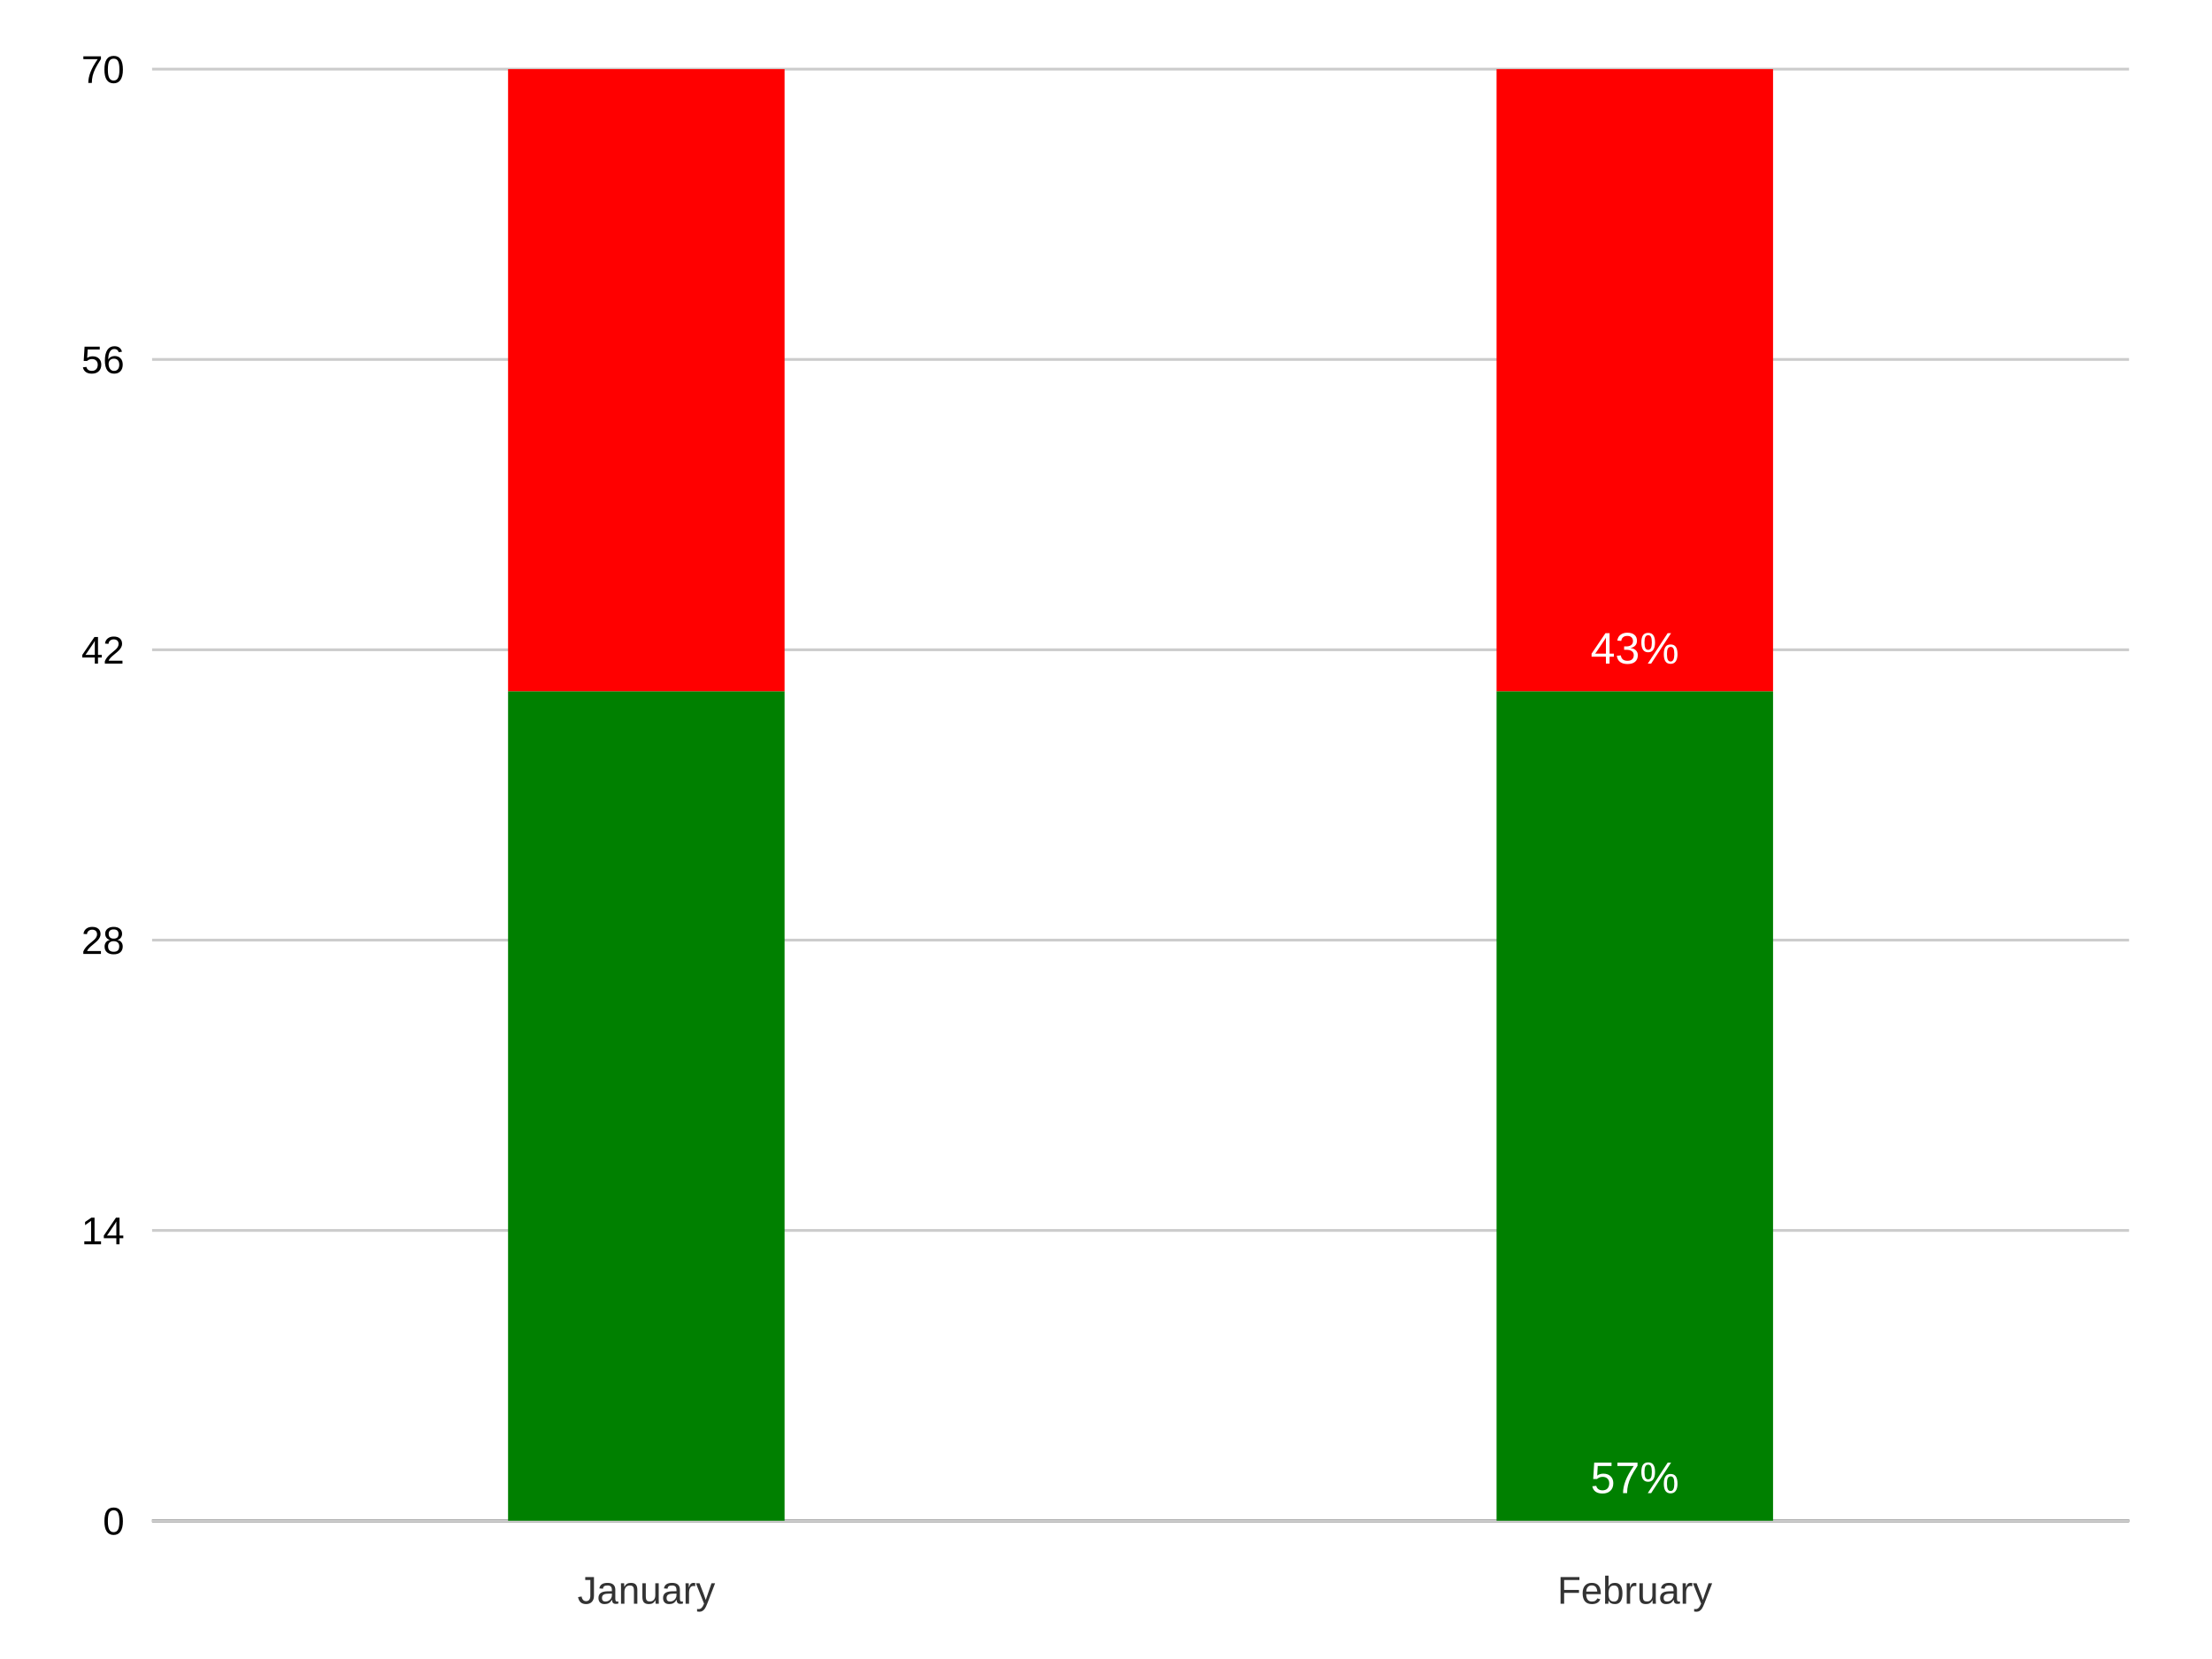
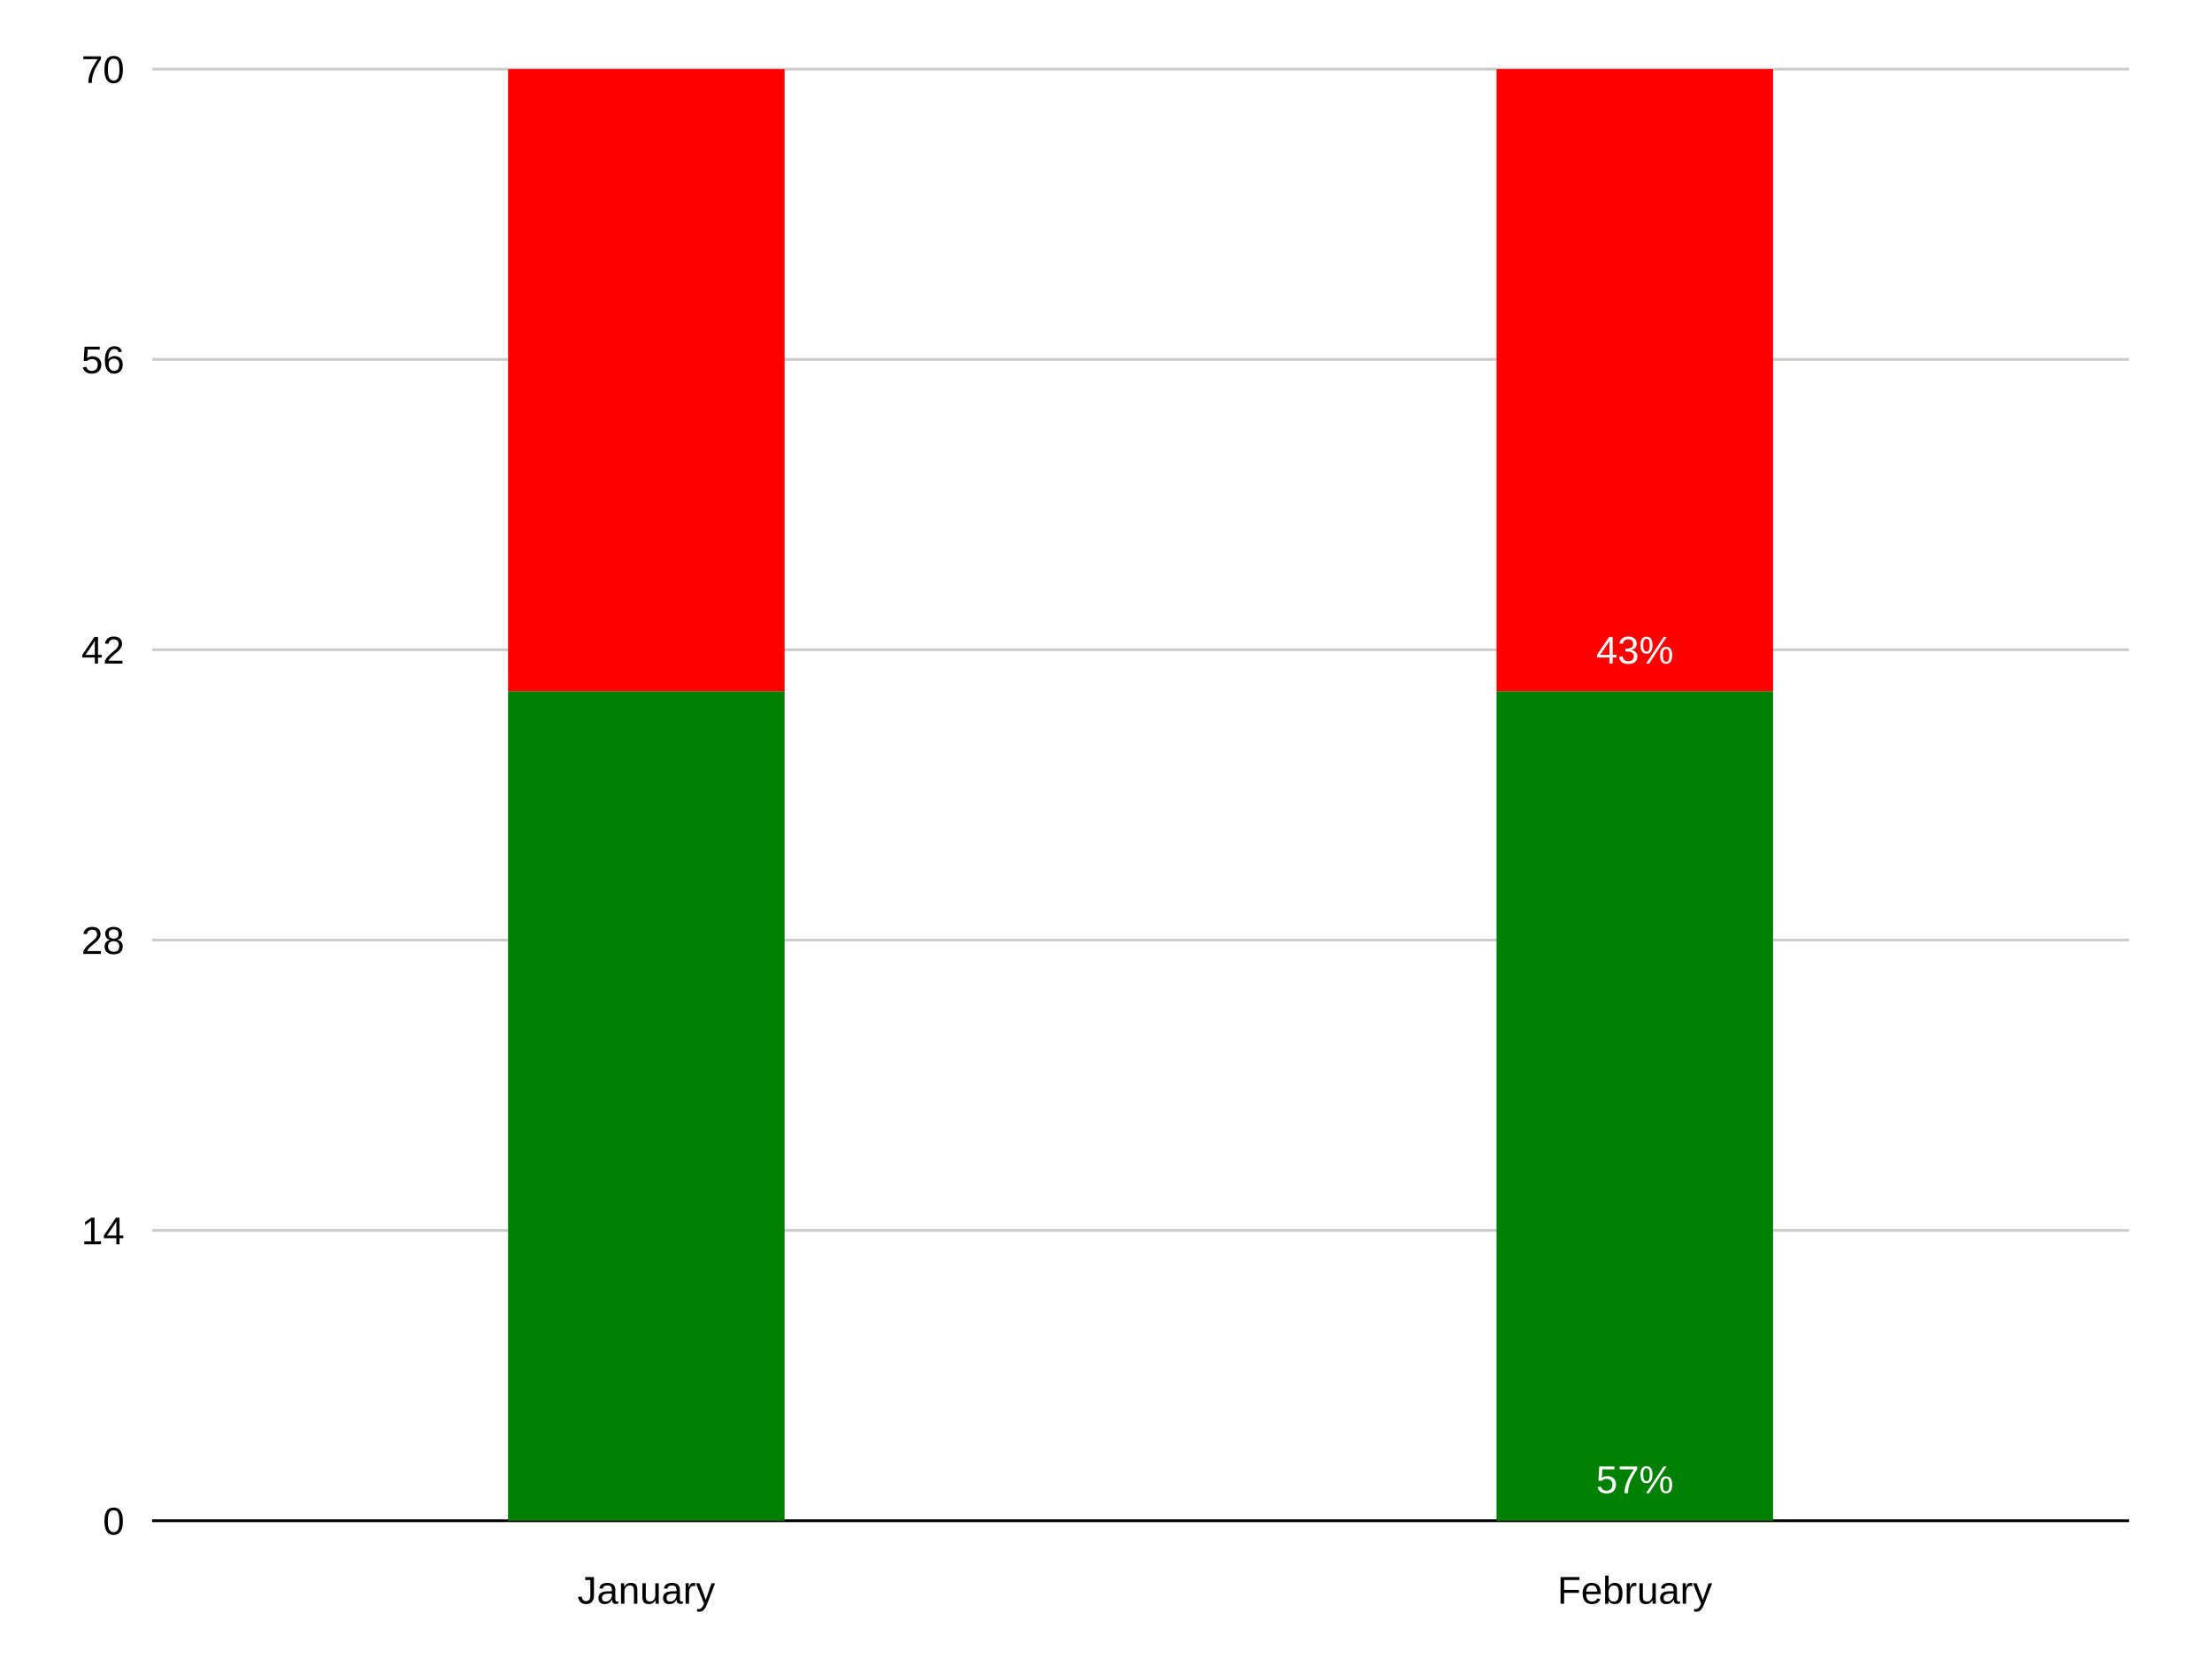
<svg xmlns="http://www.w3.org/2000/svg" width="800" height="600" viewBox="0 0 800 600">
  <rect x="0" y="0" width="800" height="600" fill="white" fill-opacity="1" stroke="none" stroke-width="0" rx="0" ry="0" />
  <text x="45" y="555" font-family="arial" font-size="14" fill="black" stroke="none" stroke-width="0" text-anchor="end" dominant-baseline="alphabetic" alignment-baseline="auto">0</text>
  <text x="45" y="450" font-family="arial" font-size="14" fill="black" stroke="none" stroke-width="0" text-anchor="end" dominant-baseline="alphabetic" alignment-baseline="auto">14</text>
  <text x="45" y="345" font-family="arial" font-size="14" fill="black" stroke="none" stroke-width="0" text-anchor="end" dominant-baseline="alphabetic" alignment-baseline="auto">28</text>
  <text x="45" y="240" font-family="arial" font-size="14" fill="black" stroke="none" stroke-width="0" text-anchor="end" dominant-baseline="alphabetic" alignment-baseline="auto">42</text>
  <text x="45" y="135" font-family="arial" font-size="14" fill="black" stroke="none" stroke-width="0" text-anchor="end" dominant-baseline="alphabetic" alignment-baseline="auto">56</text>
  <text x="45" y="30" font-family="arial" font-size="14" fill="black" stroke="none" stroke-width="0" text-anchor="end" dominant-baseline="alphabetic" alignment-baseline="auto">70</text>
-   <line x1="55" y1="550" x2="770" y2="550" stroke="black" stroke-dasharray="none" stroke-width="1" />
-   <line x1="55" y1="550" x2="770" y2="550" stroke="#ccc" stroke-dasharray="none" stroke-width="1" />
-   <line x1="55" y1="445" x2="770" y2="445" stroke="#ccc" stroke-dasharray="none" stroke-width="1" />
-   <line x1="55" y1="340" x2="770" y2="340" stroke="#ccc" stroke-dasharray="none" stroke-width="1" />
-   <line x1="55" y1="235" x2="770" y2="235" stroke="#ccc" stroke-dasharray="none" stroke-width="1" />
-   <line x1="55" y1="130" x2="770" y2="130" stroke="#ccc" stroke-dasharray="none" stroke-width="1" />
-   <line x1="55" y1="25" x2="770" y2="25" stroke="#ccc" stroke-dasharray="none" stroke-width="1" />
+   <line x1="55" y1="550" x2="770" y2="550" stroke="black" stroke-dasharray="none" stroke-width="1" stroke-opacity="1" />
+   <line x1="55" y1="445" x2="770" y2="445" stroke="black" stroke-dasharray="none" stroke-width="1" stroke-opacity="0.2" />
+   <line x1="55" y1="340" x2="770" y2="340" stroke="black" stroke-dasharray="none" stroke-width="1" stroke-opacity="0.2" />
+   <line x1="55" y1="235" x2="770" y2="235" stroke="black" stroke-dasharray="none" stroke-width="1" stroke-opacity="0.2" />
+   <line x1="55" y1="130" x2="770" y2="130" stroke="black" stroke-dasharray="none" stroke-width="1" stroke-opacity="0.2" />
+   <line x1="55" y1="25" x2="770" y2="25" stroke="black" stroke-dasharray="none" stroke-width="1" stroke-opacity="0.2" />
  <rect x="183.75" y="250" width="100" height="300" fill="green" fill-opacity="1" stroke="none" stroke-width="0" rx="0" ry="0" />
  <rect x="183.75" y="25" width="100" height="225" fill="red" fill-opacity="1" stroke="none" stroke-width="0" rx="0" ry="0" />
-   <text x="233.75" y="580" font-family="arial" font-size="14" fill="#333" stroke="none" stroke-width="0" text-anchor="middle" dominant-baseline="alphabetic" alignment-baseline="auto">January</text>
+   <text x="233.75" y="580" font-family="arial" font-size="14" fill="black" stroke="none" stroke-width="0" text-anchor="middle" dominant-baseline="alphabetic" alignment-baseline="auto">January</text>
  <rect x="541.25" y="250" width="100" height="300" fill="green" fill-opacity="1" stroke="none" stroke-width="0" rx="0" ry="0" />
-   <text x="591.25" y="540" font-family="Arial" font-size="16" fill="white" stroke="none" stroke-width="0" text-anchor="middle" dominant-baseline="alphabetic" alignment-baseline="auto">57%</text>
+   <text x="591.25" y="540" font-family="arial" font-size="14" fill="white" stroke="none" stroke-width="0" text-anchor="middle" dominant-baseline="alphabetic" alignment-baseline="auto">57%</text>
  <rect x="541.25" y="25" width="100" height="225" fill="red" fill-opacity="1" stroke="none" stroke-width="0" rx="0" ry="0" />
-   <text x="591.25" y="240" font-family="Arial" font-size="16" fill="white" stroke="none" stroke-width="0" text-anchor="middle" dominant-baseline="alphabetic" alignment-baseline="auto">43%</text>
-   <text x="591.25" y="580" font-family="arial" font-size="14" fill="#333" stroke="none" stroke-width="0" text-anchor="middle" dominant-baseline="alphabetic" alignment-baseline="auto">February</text>
+   <text x="591.25" y="240" font-family="arial" font-size="14" fill="white" stroke="none" stroke-width="0" text-anchor="middle" dominant-baseline="alphabetic" alignment-baseline="auto">43%</text>
+   <text x="591.25" y="580" font-family="arial" font-size="14" fill="black" stroke="none" stroke-width="0" text-anchor="middle" dominant-baseline="alphabetic" alignment-baseline="auto">February</text>
</svg>
